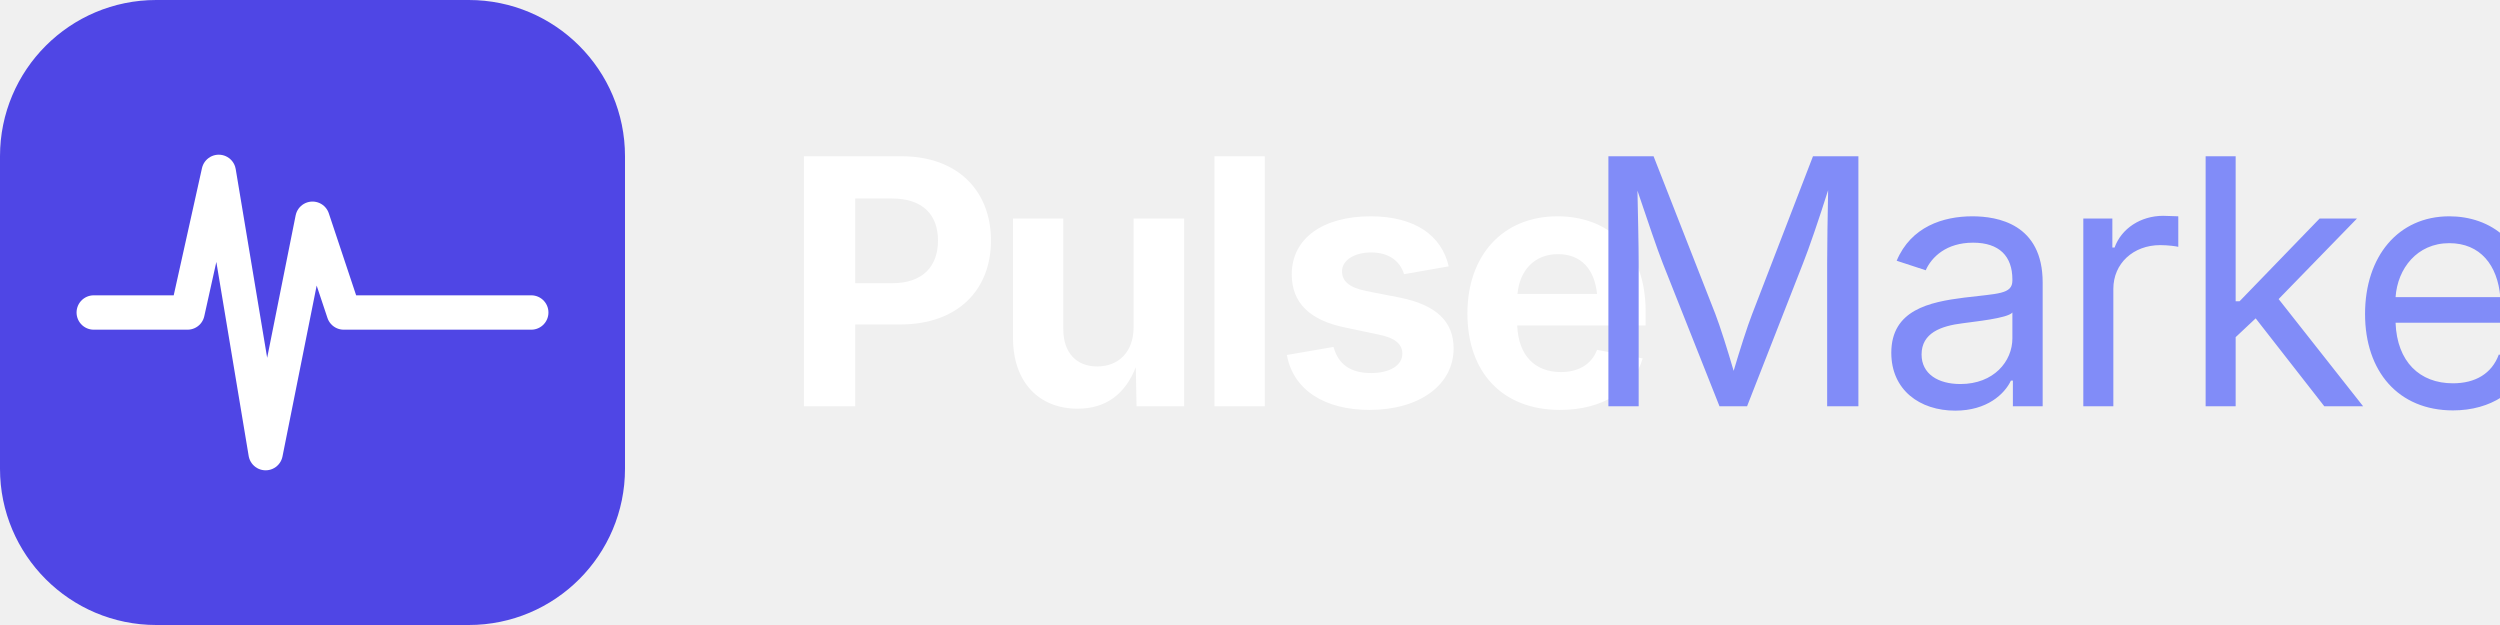
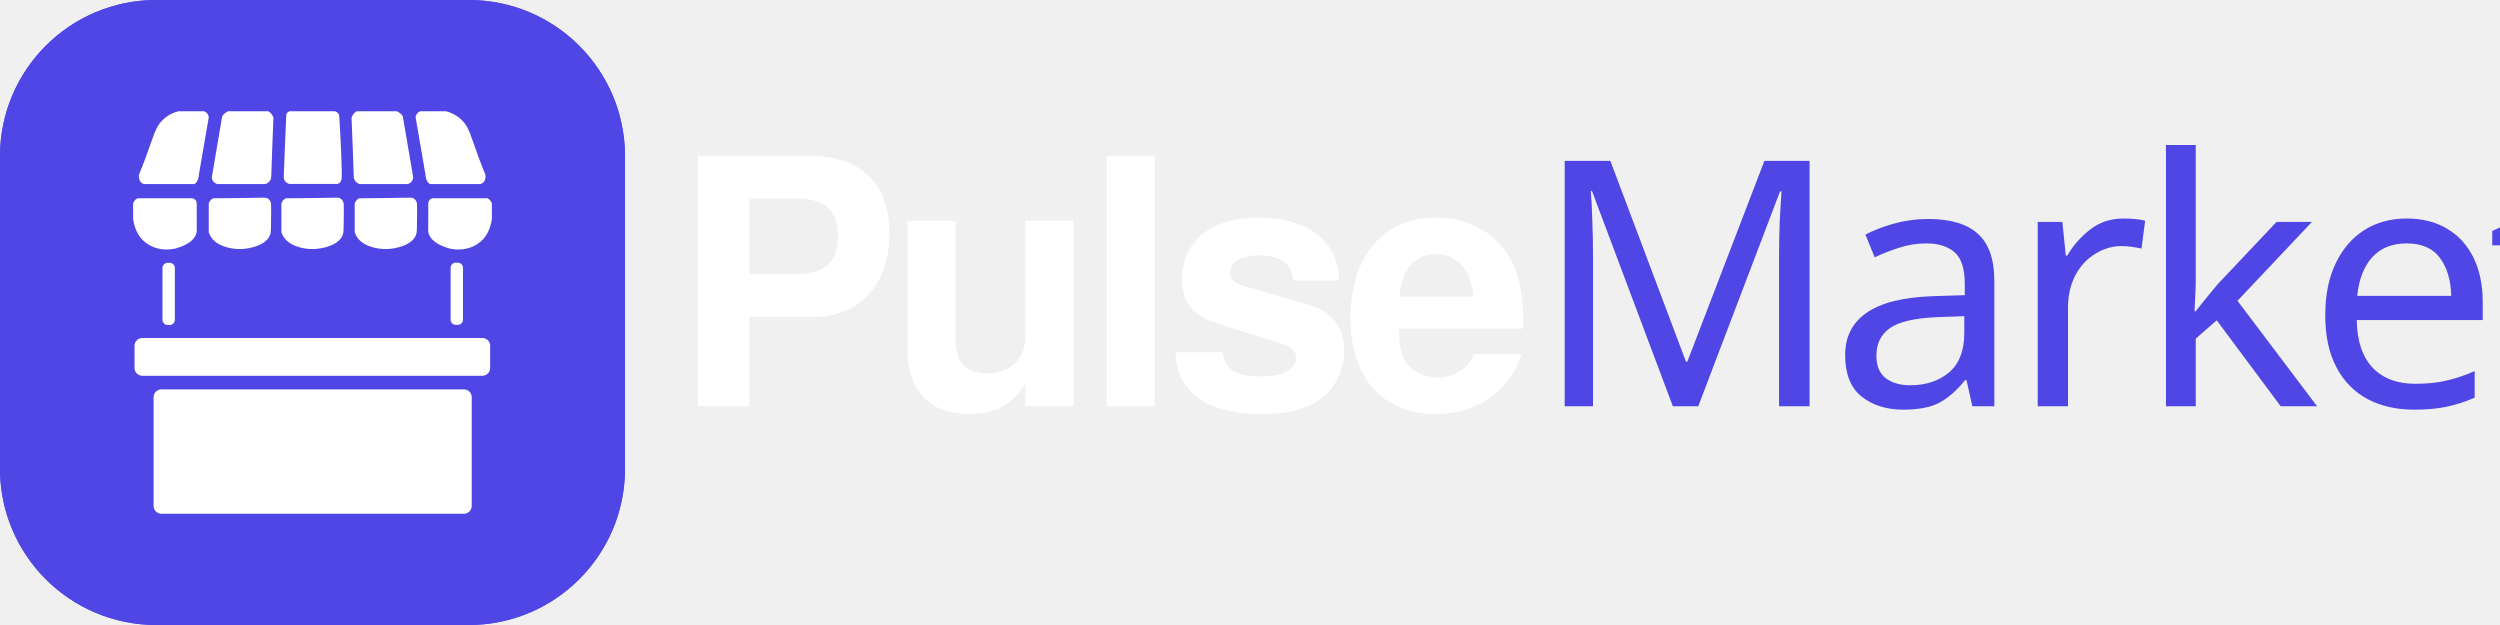
- <svg xmlns="http://www.w3.org/2000/svg" width="160" height="40" viewBox="0 0 160 40" fill="none">
-   <rect width="40" height="40" rx="10" fill="#4F46E5" />
-   <path d="M6 20L12 20L14 11L17 29L20 14L22 20L34 20" stroke="white" stroke-width="2.2" stroke-linecap="round" stroke-linejoin="round" />
-   <text x="50" y="26" font-family="-apple-system,BlinkMacSystemFont,'Inter',system-ui,sans-serif" font-size="22" font-weight="700" fill="white" letter-spacing="-0.8">Pulse</text>
-   <text x="101" y="26" font-family="-apple-system,BlinkMacSystemFont,'Inter',system-ui,sans-serif" font-size="22" font-weight="400" fill="#818CF8" letter-spacing="-0.8">Market</text>
+ <svg xmlns="http://www.w3.org/2000/svg" id="Calque_1" version="1.1" viewBox="0 0 160 40">
+   <defs>
+     <style>
+       .st0 {
+         font-family: Helvetica-Bold, Helvetica;
+         font-weight: 700;
+         isolation: isolate;
+       }
+ 
+       .st0, .st1 {
+         font-size: 22px;
+         letter-spacing: -.04em;
+       }
+ 
+       .st0, .st2 {
+         fill: #fff;
+       }
+ 
+       .st1 {
+         font-family: MyriadPro-Regular, 'Myriad Pro';
+       }
+ 
+       .st1, .st3 {
+         fill: #4f46e5;
+       }
+     </style>
+   </defs>
+   <rect class="st3" width="40" height="40" rx="10" ry="10" />
+   <text class="st0" transform="translate(43 26)">
+     <tspan x="0" y="0">Pulse</tspan>
+   </text>
+   <text class="st1" transform="translate(98 26)">
+     <tspan x="0" y="0">Market</tspan>
+   </text>
+   <rect class="st3" width="40" height="40" rx="10" ry="10" />
+   <g>
+     <rect class="st2" x="9.83" y="24.92" width="20.36" height="7.96" rx=".5" ry=".5" />
+     <rect class="st2" x="8.61" y="21.63" width="22.76" height="2.42" rx=".5" ry=".5" />
+     <rect class="st2" x="10.4" y="16.82" width=".79" height="3.98" rx=".33" ry=".33" />
+     <rect class="st2" x="28.84" y="16.81" width=".79" height="3.98" rx=".33" ry=".33" />
+     <path class="st2" d="M8.81,12.69h3.5s.1.02.16.07c.1.08.12.21.12.23v1.06c0,.61.02.73-.02.88-.07.24-.3.68-1.32.97-.9.21-1.79-.07-2.3-.75-.3-.41-.39-.86-.43-1.13v-1.01c.02-.05.07-.15.15-.23.05-.05.1-.07.14-.09Z" />
+     <path class="st2" d="M31.19,12.69h-3.5s-.1.02-.16.07c-.1.08-.12.21-.12.23v1.06c0,.61-.02.73.02.88.07.24.3.68,1.32.97.9.21,1.79-.07,2.3-.75.3-.41.39-.86.43-1.13v-1.01c-.02-.05-.07-.15-.15-.23-.05-.05-.1-.07-.14-.09Z" />
+     <path class="st2" d="M13.66,12.69c1.1-.01,2.21-.02,3.31-.04.04,0,.14.02.23.1.13.12.15.28.15.32,0,.21.01.53,0,.91,0,.59-.01.88-.05,1.01-.23.71-1.3.93-1.87.95-.68.02-1.71-.21-2.02-.95-.02-.05-.04-.1-.05-.13v-1.85c.02-.05.07-.15.15-.23.05-.05.1-.07.14-.09h.01Z" />
+     <path class="st2" d="M18.31,12.69c1.1-.01,2.21-.02,3.31-.04.04,0,.14.02.23.1.13.12.15.28.15.32,0,.21.01.53,0,.91,0,.59-.01.88-.05,1.01-.23.71-1.3.93-1.87.95-.68.02-1.71-.21-2.02-.95-.02-.05-.04-.1-.05-.13v-1.85c.02-.05.07-.15.15-.23.05-.05.1-.07.14-.09h.01Z" />
+     <path class="st2" d="M23,12.69c1.1-.01,2.21-.02,3.31-.04.04,0,.14.02.23.1.13.12.15.28.15.32,0,.21.01.53,0,.91,0,.59-.01.88-.05,1.01-.23.71-1.3.93-1.87.95-.68.02-1.71-.21-2.02-.95-.02-.05-.04-.1-.05-.13v-1.85c.02-.05.07-.15.15-.23.05-.05.1-.07.14-.09h.01Z" />
+     <path class="st2" d="M11.39,7.12h1.67s.12.04.19.13c.09.1.11.22.11.26-.21,1.22-.42,2.44-.63,3.66-.02.32-.14.56-.31.61-.03,0-.07.01-.12,0h-3.05c-.05,0-.12-.02-.18-.07-.14-.1-.2-.31-.18-.52.09-.22.24-.59.41-1.04.55-1.49.63-2,1.1-2.46.18-.18.48-.42.98-.56h.01Z" />
+     <path class="st2" d="M28.57,7.12h-1.67s-.12.04-.19.13c-.09.1-.11.22-.11.26.21,1.22.42,2.44.63,3.66.02.32.14.56.31.61.03,0,.07.01.12,0h3.05s.12-.02.18-.07c.14-.1.2-.31.18-.52-.09-.22-.24-.59-.41-1.04-.55-1.49-.63-2-1.1-2.46-.18-.18-.48-.42-.98-.56h0Z" />
+     <path class="st2" d="M14.22,7.44c.04-.06.1-.14.2-.21.07-.05.13-.09.18-.11h2.57s.14.08.21.18c.07.09.1.17.12.23-.05,1.26-.1,2.51-.14,3.77,0,.05-.01.17-.1.29-.1.14-.24.18-.28.19h-3.07s-.17-.04-.27-.18c-.08-.12-.08-.24-.08-.28.22-1.29.44-2.58.66-3.88Z" />
+     <path class="st2" d="M25.78,7.44c-.04-.06-.1-.14-.2-.21-.07-.05-.13-.09-.18-.11h-2.57s-.14.08-.21.18c-.07.09-.1.17-.12.23.05,1.26.1,2.51.14,3.77,0,.05.01.17.1.29.1.14.24.18.28.19h3.07s.17-.04.27-.18c.08-.12.08-.24.08-.28-.22-1.29-.44-2.58-.66-3.88Z" />
+     <path class="st2" d="M18.3,7.41s.02-.13.1-.21c.06-.06.12-.07.15-.08h2.89s.12.04.2.13c.09.12.08.25.08.28.12,2.03.17,3.52.15,3.83,0,.08-.02.24-.13.34-.08.07-.17.08-.24.07h-2.99s-.17-.04-.27-.18c-.08-.12-.08-.24-.08-.28.05-1.3.1-2.61.16-3.91h-.02Z" />
+   </g>
</svg>
